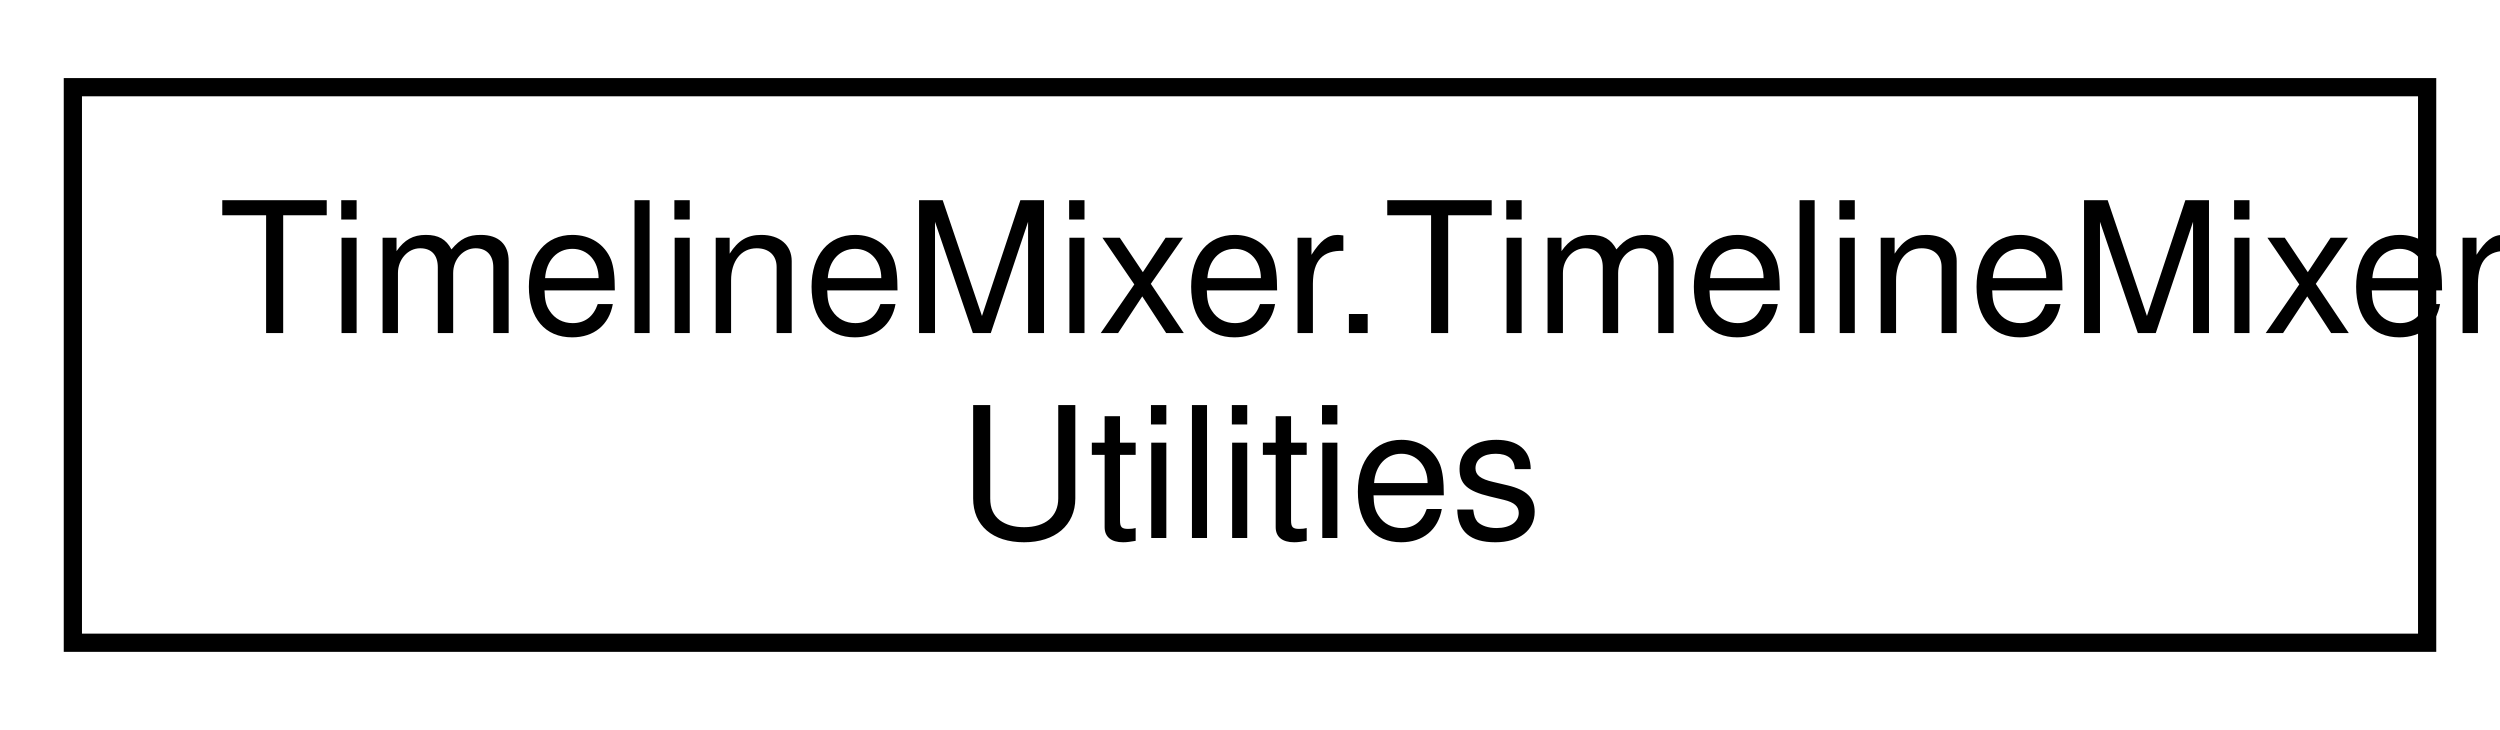
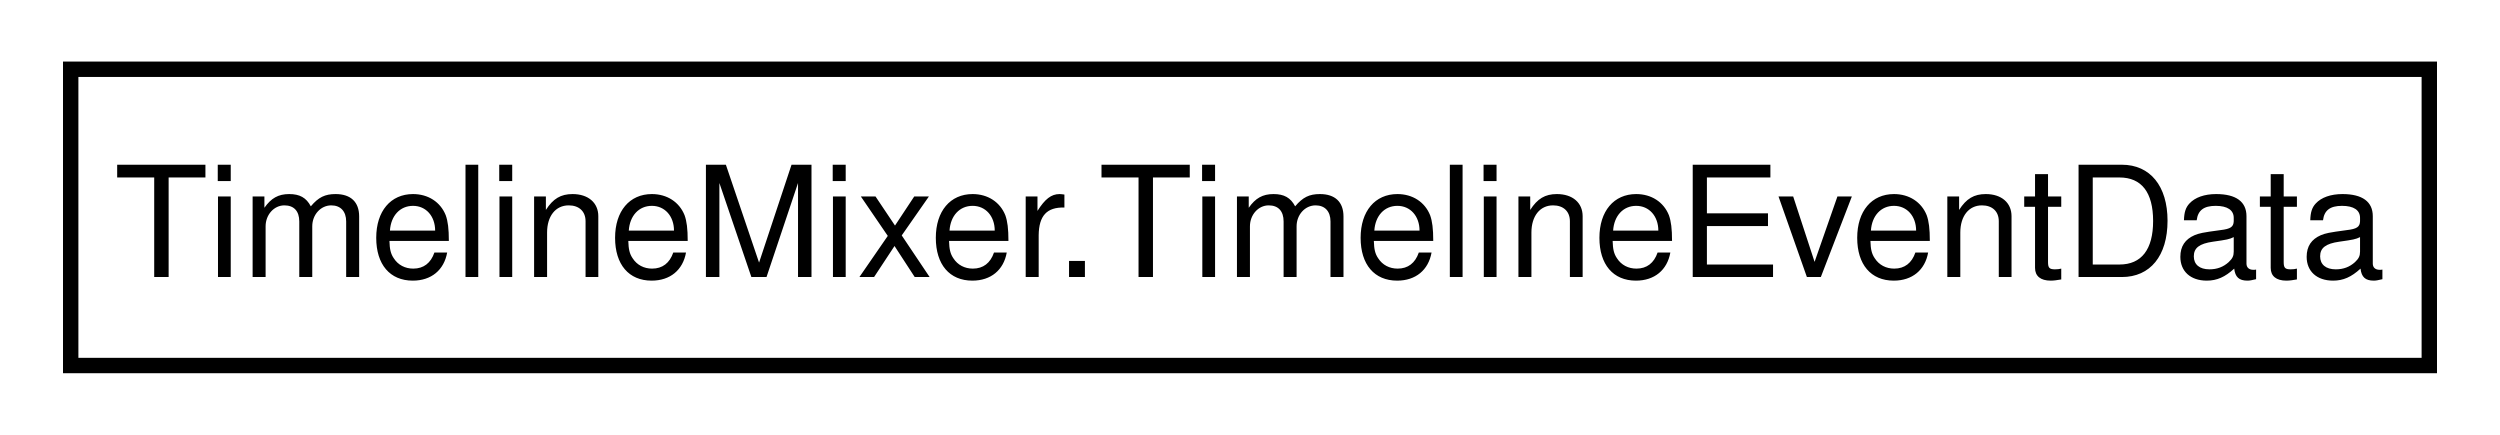
- <svg xmlns="http://www.w3.org/2000/svg" xmlns:xlink="http://www.w3.org/1999/xlink" width="137pt" height="40pt" viewBox="0.00 0.00 137.25 39.50">
-   <g id="graph0" class="graph" transform="scale(1 1) rotate(0) translate(4 35.5)">
+ <svg xmlns="http://www.w3.org/2000/svg" xmlns:xlink="http://www.w3.org/1999/xlink" width="161pt" height="28pt" viewBox="0.00 0.00 161.25 28.25">
+   <g id="graph0" class="graph" transform="scale(1 1) rotate(0) translate(4 24.25)">
    <g id="node1" class="node">
      <g id="a_node1">
-         <a xlink:href="class_timeline_mixer_1_1_timeline_mixer_utilities.html" target="_top" xlink:title=" ">
-           <polygon fill="none" stroke="black" points="0,-0.5 0,-31 129.25,-31 129.25,-0.5 0,-0.5" />
-           <text text-anchor="start" x="8" y="-17.5" font-family="Helvetica,sans-Serif" font-size="10.00">TimelineMixer.TimelineMixer</text>
-           <text text-anchor="middle" x="64.62" y="-6.25" font-family="Helvetica,sans-Serif" font-size="10.00">Utilities</text>
+         <a xlink:href="class_timeline_mixer_1_1_timeline_event_data.html" target="_top" xlink:title="Responsible for managing events throughout the life of the Timeline.">
+           <polygon fill="none" stroke="black" points="0,-0.5 0,-19.75 153.25,-19.75 153.25,-0.5 0,-0.5" />
+           <text text-anchor="middle" x="76.62" y="-6.25" font-family="Helvetica,sans-Serif" font-size="10.00">TimelineMixer.TimelineEventData</text>
        </a>
      </g>
    </g>
  </g>
</svg>
